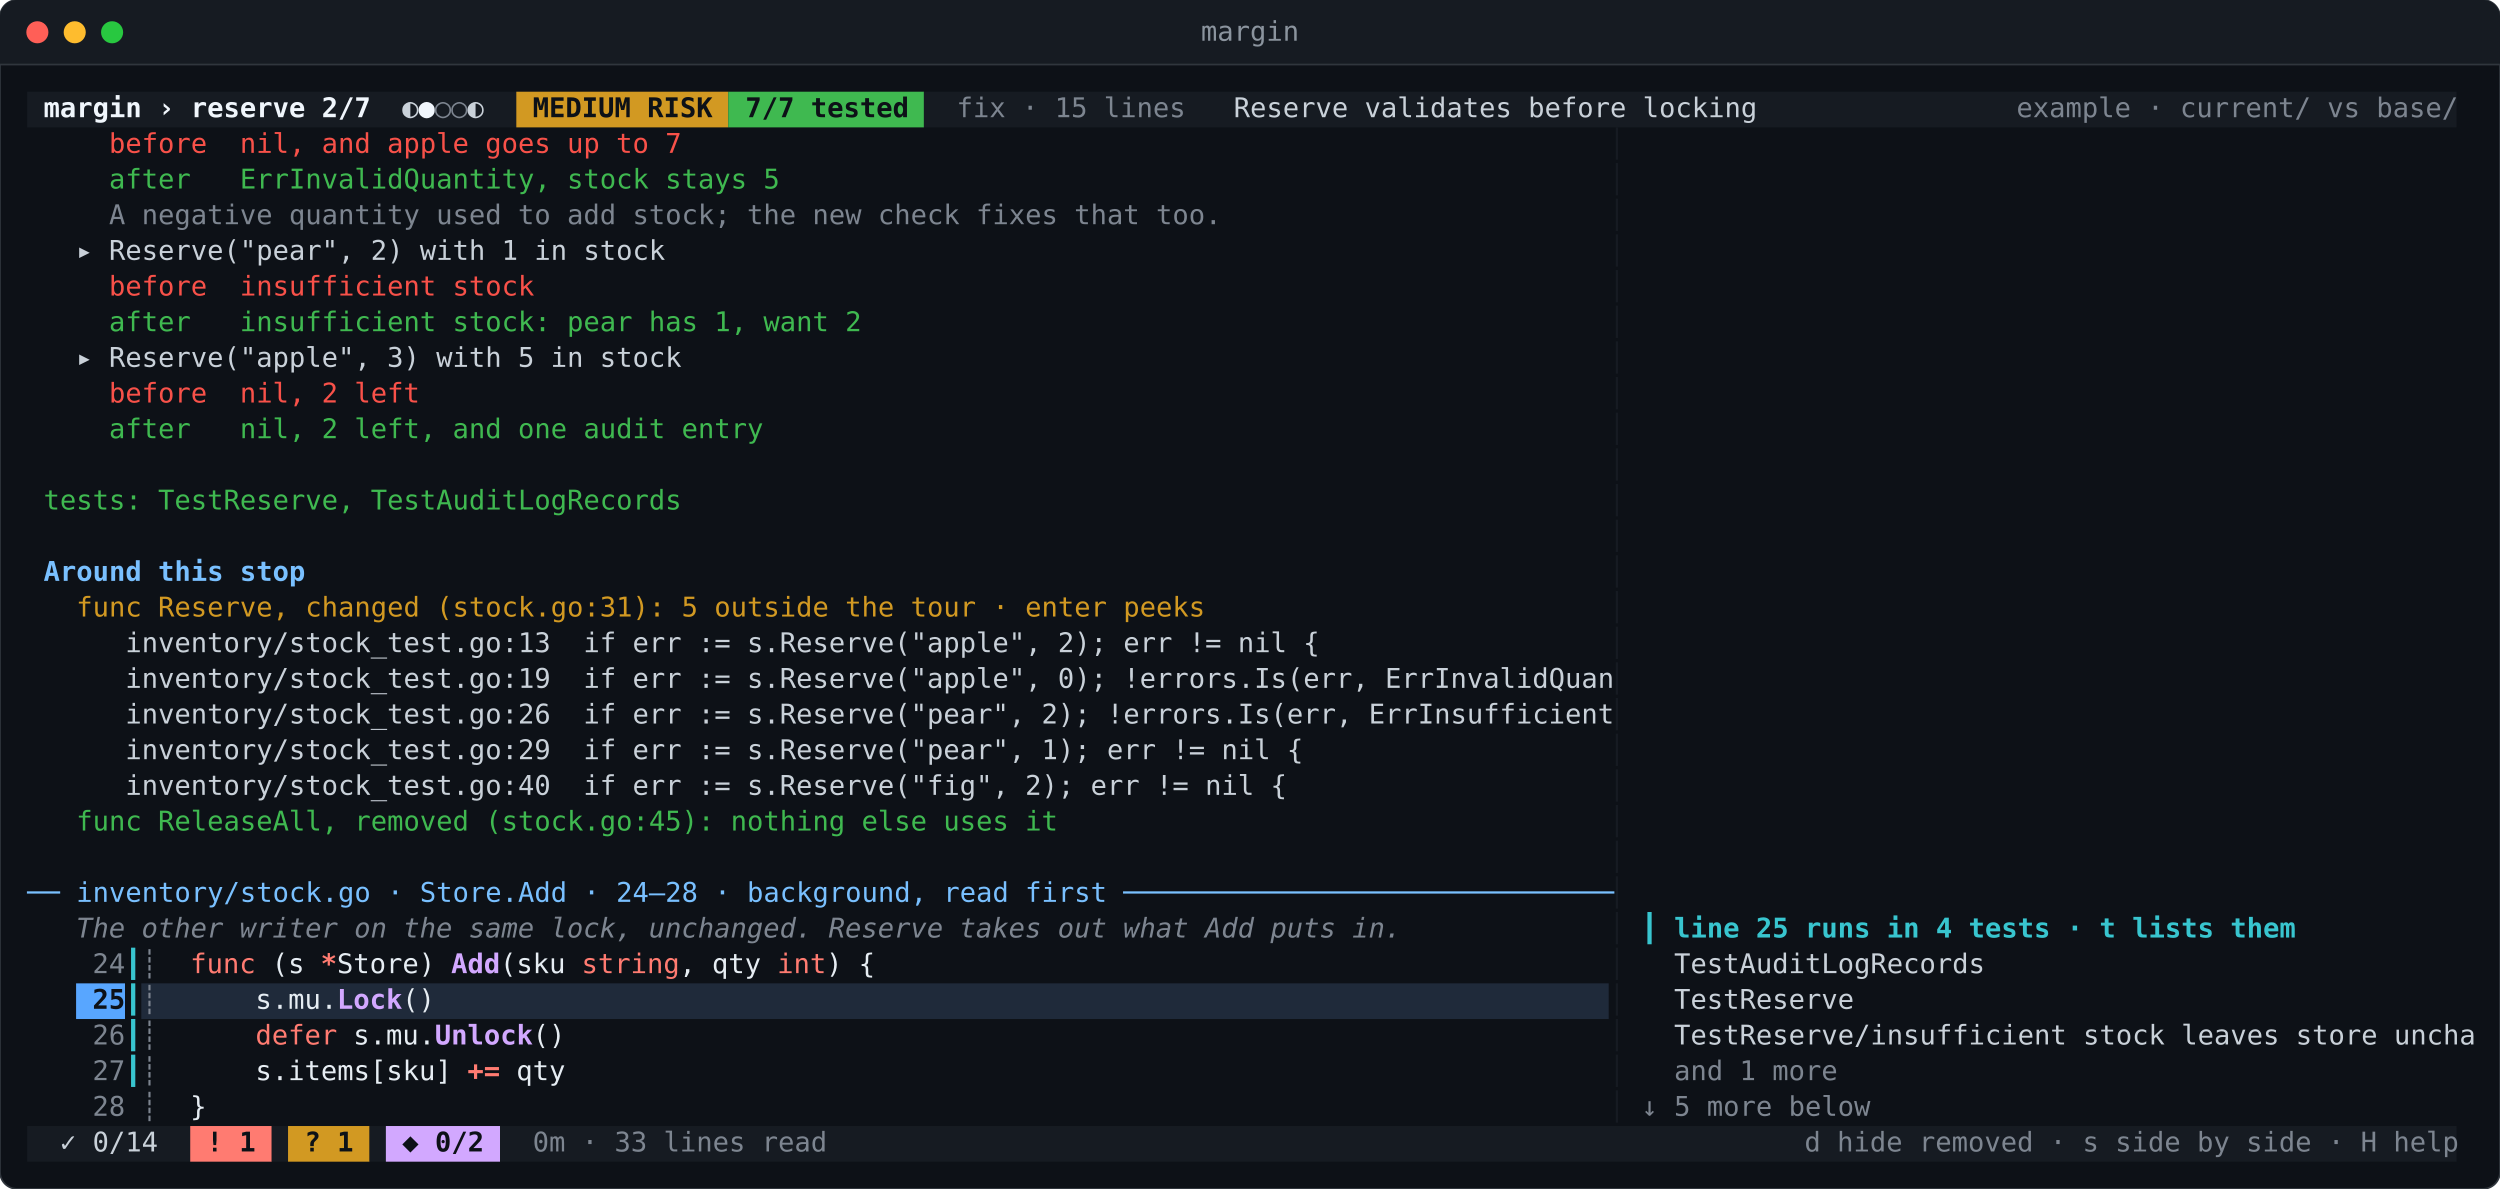
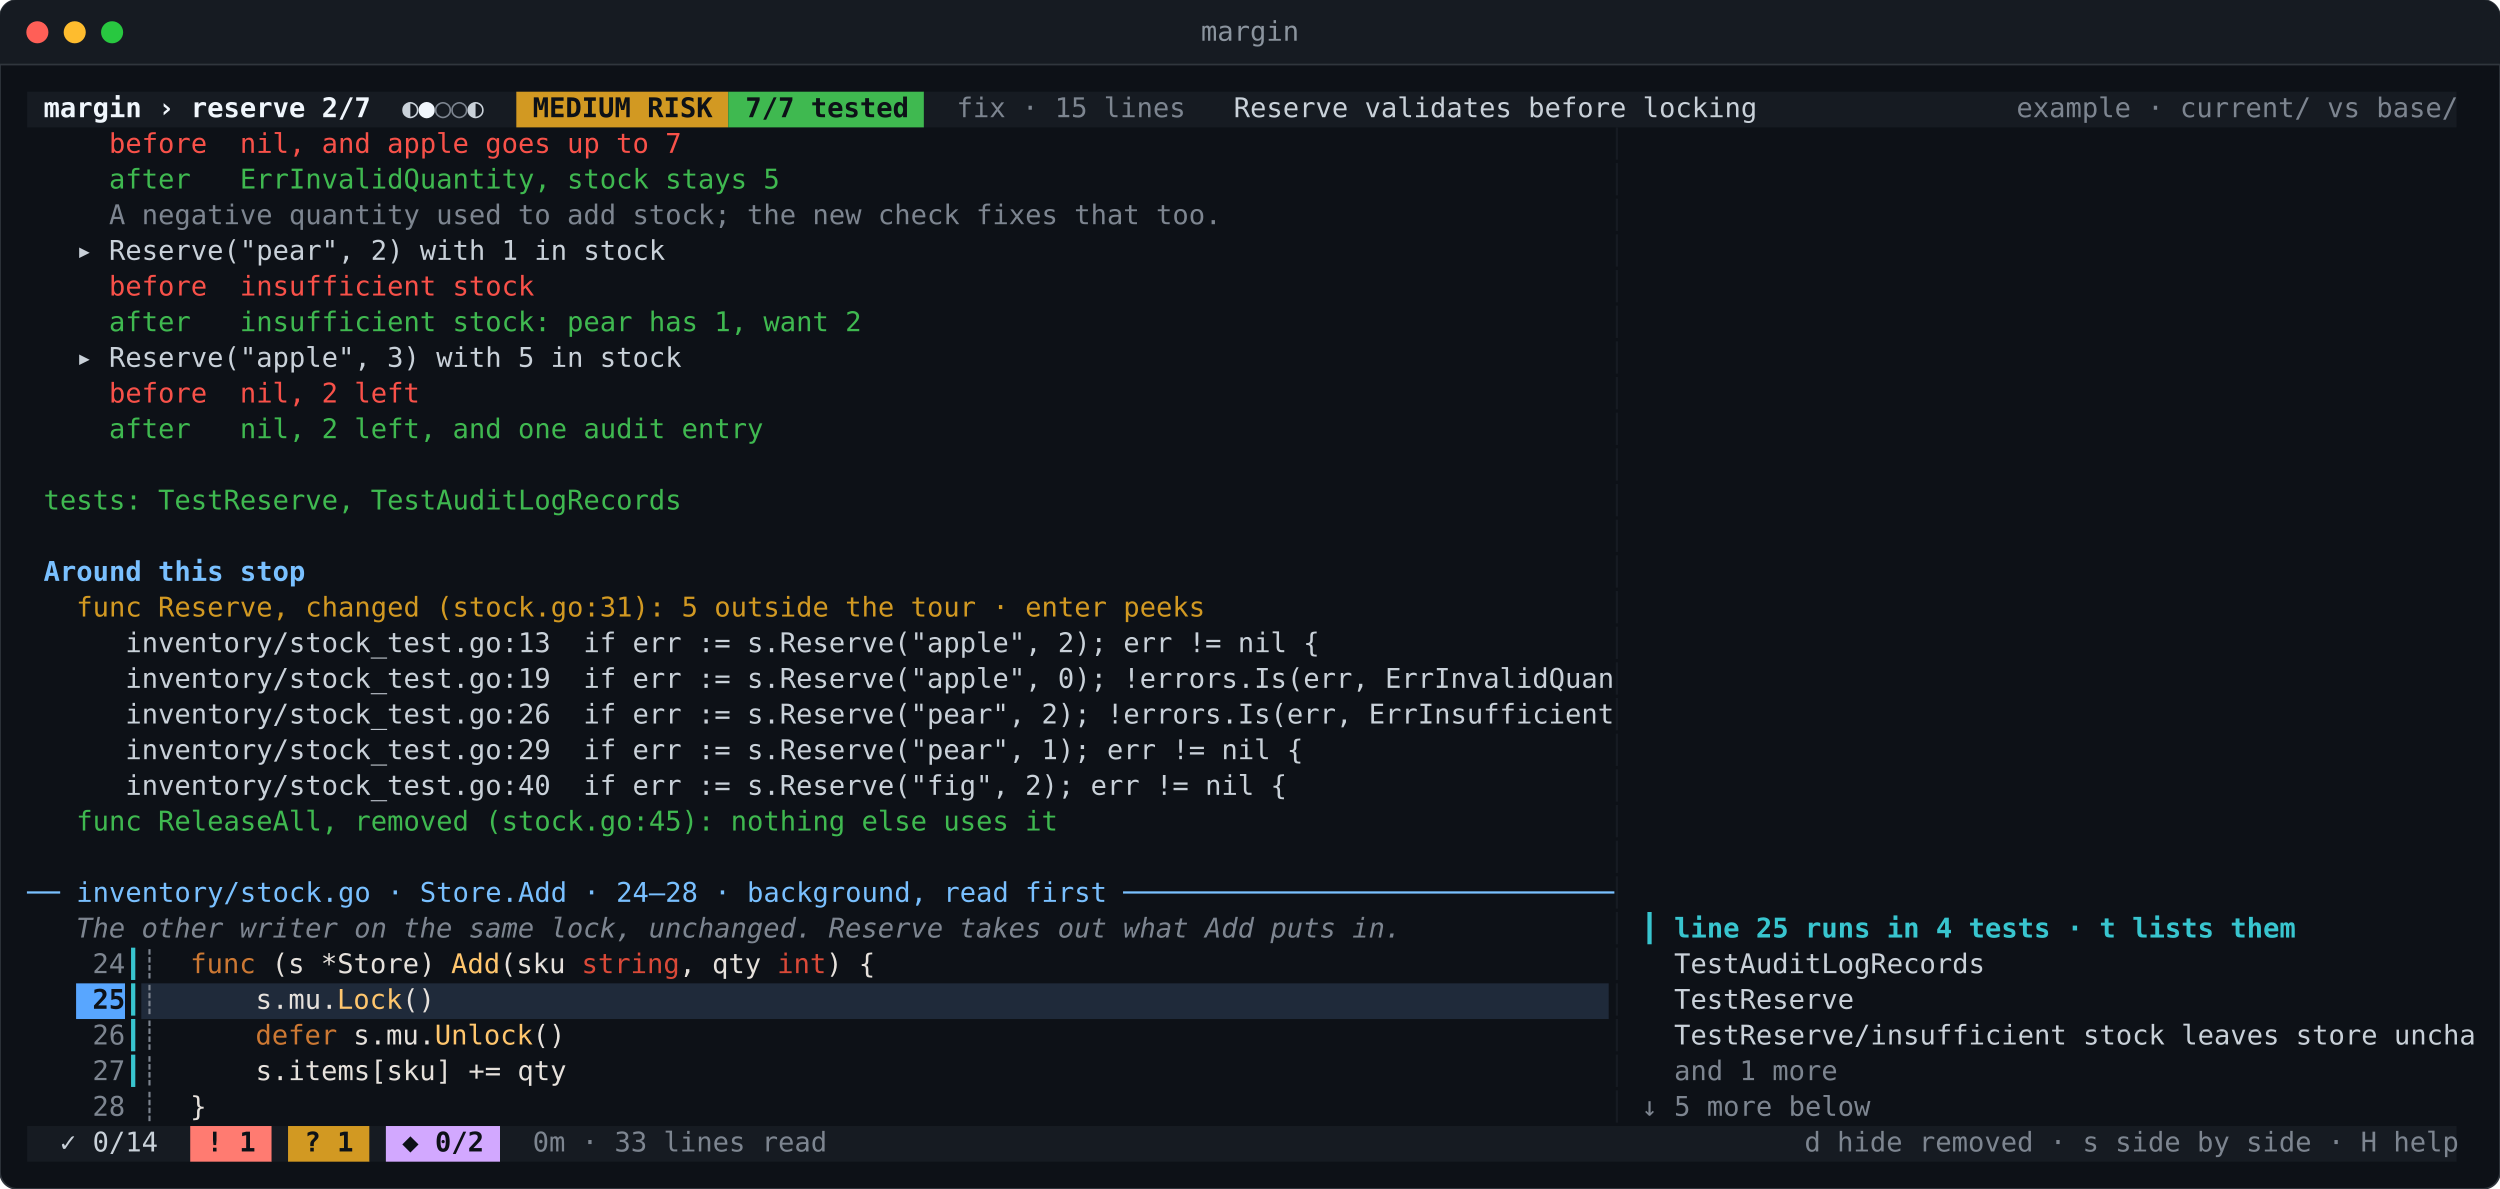
<svg xmlns="http://www.w3.org/2000/svg" xml:space="preserve" width="1472" height="700" viewBox="0 0 1472 700">
  <style>text{font-family:"JetBrains Mono","SF Mono",Menlo,Consolas,"DejaVu Sans Mono",monospace;font-size:16px;white-space:pre}</style>
  <rect width="1472" height="700" rx="10" fill="#0d1117" stroke="#30363d" />
  <rect width="1472" height="38" rx="10" fill="#161b22" />
  <rect y="28" width="1472" height="10" fill="#161b22" />
  <line x1="0" y1="38" x2="1472" y2="38" stroke="#30363d" />
  <circle cx="22" cy="19.0" r="6.5" fill="#ff5f57" />
  <circle cx="44" cy="19.0" r="6.5" fill="#febc2e" />
  <circle cx="66" cy="19.0" r="6.5" fill="#28c840" />
  <text x="736.0" y="24.0" text-anchor="middle" fill="#8b949e">margin</text>
  <rect x="16.0" y="54" width="288.0" height="21" fill="#161b22" />
  <rect x="304.0" y="54" width="124.8" height="21" fill="#d29922" />
  <rect x="428.8" y="54" width="115.2" height="21" fill="#3fb950" />
  <rect x="544.0" y="54" width="902.4" height="21" fill="#161b22" />
  <text x="16.0" y="69" textLength="220.8" lengthAdjust="spacingAndGlyphs" fill="#f0f6fc" font-weight="bold"> margin › reserve 2/7  </text>
  <text x="236.8" y="69" textLength="9.6" lengthAdjust="spacingAndGlyphs" fill="#c9d1d9">◐</text>
  <text x="246.4" y="69" textLength="9.6" lengthAdjust="spacingAndGlyphs" fill="#f0f6fc">●</text>
  <text x="256.0" y="69" textLength="19.2" lengthAdjust="spacingAndGlyphs" fill="#7d8590">○○</text>
  <text x="275.2" y="69" textLength="9.6" lengthAdjust="spacingAndGlyphs" fill="#c9d1d9">◐</text>
  <text x="304.0" y="69" textLength="240.0" lengthAdjust="spacingAndGlyphs" fill="#0d1117" font-weight="bold"> MEDIUM RISK  7/7 tested </text>
  <text x="553.6" y="69" textLength="172.8" lengthAdjust="spacingAndGlyphs" fill="#7d8590"> fix · 15 lines   </text>
  <text x="726.4" y="69" textLength="307.2" lengthAdjust="spacingAndGlyphs" fill="#c9d1d9">Reserve validates before locking</text>
  <text x="1168.0" y="69" textLength="278.4" lengthAdjust="spacingAndGlyphs" fill="#7d8590">  example · current/ vs base/</text>
  <text x="16.0" y="90" textLength="384.0" lengthAdjust="spacingAndGlyphs" fill="#f85149">     before  nil, and apple goes up to 7</text>
  <text x="947.2" y="90" textLength="9.6" lengthAdjust="spacingAndGlyphs" fill="#161b22">│</text>
  <text x="16.0" y="111" textLength="441.6" lengthAdjust="spacingAndGlyphs" fill="#3fb950">     after   ErrInvalidQuantity, stock stays 5</text>
  <text x="947.2" y="111" textLength="9.6" lengthAdjust="spacingAndGlyphs" fill="#161b22">│</text>
  <text x="16.0" y="132" textLength="700.8" lengthAdjust="spacingAndGlyphs" fill="#7d8590">     A negative quantity used to add stock; the new check fixes that too.</text>
  <text x="947.2" y="132" textLength="9.6" lengthAdjust="spacingAndGlyphs" fill="#161b22">│</text>
  <text x="16.0" y="153" textLength="374.4" lengthAdjust="spacingAndGlyphs" fill="#c9d1d9">   ▸ Reserve("pear", 2) with 1 in stock</text>
  <text x="947.2" y="153" textLength="9.6" lengthAdjust="spacingAndGlyphs" fill="#161b22">│</text>
  <text x="16.0" y="174" textLength="297.6" lengthAdjust="spacingAndGlyphs" fill="#f85149">     before  insufficient stock</text>
  <text x="947.2" y="174" textLength="9.6" lengthAdjust="spacingAndGlyphs" fill="#161b22">│</text>
  <text x="16.0" y="195" textLength="489.6" lengthAdjust="spacingAndGlyphs" fill="#3fb950">     after   insufficient stock: pear has 1, want 2</text>
  <text x="947.2" y="195" textLength="9.6" lengthAdjust="spacingAndGlyphs" fill="#161b22">│</text>
  <text x="16.0" y="216" textLength="384.0" lengthAdjust="spacingAndGlyphs" fill="#c9d1d9">   ▸ Reserve("apple", 3) with 5 in stock</text>
  <text x="947.2" y="216" textLength="9.6" lengthAdjust="spacingAndGlyphs" fill="#161b22">│</text>
  <text x="16.0" y="237" textLength="230.4" lengthAdjust="spacingAndGlyphs" fill="#f85149">     before  nil, 2 left</text>
  <text x="947.2" y="237" textLength="9.6" lengthAdjust="spacingAndGlyphs" fill="#161b22">│</text>
  <text x="16.0" y="258" textLength="432.0" lengthAdjust="spacingAndGlyphs" fill="#3fb950">     after   nil, 2 left, and one audit entry</text>
  <text x="947.2" y="258" textLength="9.6" lengthAdjust="spacingAndGlyphs" fill="#161b22">│</text>
  <text x="947.2" y="279" textLength="9.6" lengthAdjust="spacingAndGlyphs" fill="#161b22">│</text>
  <text x="16.0" y="300" textLength="384.0" lengthAdjust="spacingAndGlyphs" fill="#3fb950"> tests: TestReserve, TestAuditLogRecords</text>
  <text x="947.2" y="300" textLength="9.6" lengthAdjust="spacingAndGlyphs" fill="#161b22">│</text>
  <text x="947.2" y="321" textLength="9.6" lengthAdjust="spacingAndGlyphs" fill="#161b22">│</text>
  <text x="16.0" y="342" textLength="163.2" lengthAdjust="spacingAndGlyphs" fill="#79c0ff" font-weight="bold"> Around this stop</text>
  <text x="947.2" y="342" textLength="9.6" lengthAdjust="spacingAndGlyphs" fill="#161b22">│</text>
  <text x="16.0" y="363" textLength="691.2" lengthAdjust="spacingAndGlyphs" fill="#d29922">   func Reserve, changed (stock.go:31): 5 outside the tour · enter peeks</text>
  <text x="947.2" y="363" textLength="9.6" lengthAdjust="spacingAndGlyphs" fill="#161b22">│</text>
  <text x="16.0" y="384" textLength="758.4" lengthAdjust="spacingAndGlyphs" fill="#c9d1d9">      inventory/stock_test.go:13  if err := s.Reserve("apple", 2); err != nil {</text>
  <text x="947.2" y="384" textLength="9.6" lengthAdjust="spacingAndGlyphs" fill="#161b22">│</text>
  <text x="16.0" y="405" textLength="931.2" lengthAdjust="spacingAndGlyphs" fill="#c9d1d9">      inventory/stock_test.go:19  if err := s.Reserve("apple", 0); !errors.Is(err, ErrInvalidQuan</text>
  <text x="947.2" y="405" textLength="9.6" lengthAdjust="spacingAndGlyphs" fill="#161b22">│</text>
  <text x="16.0" y="426" textLength="931.2" lengthAdjust="spacingAndGlyphs" fill="#c9d1d9">      inventory/stock_test.go:26  if err := s.Reserve("pear", 2); !errors.Is(err, ErrInsufficient</text>
  <text x="947.2" y="426" textLength="9.6" lengthAdjust="spacingAndGlyphs" fill="#161b22">│</text>
  <text x="16.0" y="447" textLength="748.8" lengthAdjust="spacingAndGlyphs" fill="#c9d1d9">      inventory/stock_test.go:29  if err := s.Reserve("pear", 1); err != nil {</text>
  <text x="947.2" y="447" textLength="9.6" lengthAdjust="spacingAndGlyphs" fill="#161b22">│</text>
  <text x="16.0" y="468" textLength="739.2" lengthAdjust="spacingAndGlyphs" fill="#c9d1d9">      inventory/stock_test.go:40  if err := s.Reserve("fig", 2); err != nil {</text>
  <text x="947.2" y="468" textLength="9.6" lengthAdjust="spacingAndGlyphs" fill="#161b22">│</text>
  <text x="16.0" y="489" textLength="604.8" lengthAdjust="spacingAndGlyphs" fill="#3fb950">   func ReleaseAll, removed (stock.go:45): nothing else uses it</text>
  <text x="947.2" y="489" textLength="9.6" lengthAdjust="spacingAndGlyphs" fill="#161b22">│</text>
  <text x="947.2" y="510" textLength="9.6" lengthAdjust="spacingAndGlyphs" fill="#161b22">│</text>
  <text x="16.0" y="531" textLength="931.2" lengthAdjust="spacingAndGlyphs" fill="#79c0ff">── inventory/stock.go · Store.Add · 24–28 · background, read first ──────────────────────────────</text>
  <text x="947.2" y="531" textLength="9.6" lengthAdjust="spacingAndGlyphs" fill="#161b22">│</text>
  <text x="44.8" y="552" textLength="777.6" lengthAdjust="spacingAndGlyphs" fill="#7d8590" font-style="italic">The other writer on the same lock, unchanged. Reserve takes out what Add puts in.</text>
  <text x="947.2" y="552" textLength="9.6" lengthAdjust="spacingAndGlyphs" fill="#161b22">│</text>
  <text x="956.8" y="552" textLength="393.6" lengthAdjust="spacingAndGlyphs" fill="#38c5cf" font-weight="bold"> ┃ line 25 runs in 4 tests · t lists them</text>
  <text x="44.8" y="573" textLength="28.8" lengthAdjust="spacingAndGlyphs" fill="#7d8590"> 24</text>
  <text x="73.6" y="573" textLength="9.6" lengthAdjust="spacingAndGlyphs" fill="#38c5cf">┃</text>
  <text x="83.2" y="573" textLength="28.8" lengthAdjust="spacingAndGlyphs" fill="#7d8590" font-weight="bold">┊  </text>
-   <text x="112.0" y="573" textLength="38.4" lengthAdjust="spacingAndGlyphs" fill="#ff7b71">func</text>
-   <text x="160.0" y="573" textLength="19.2" lengthAdjust="spacingAndGlyphs" fill="#e6edf3">(s</text>
-   <text x="188.8" y="573" textLength="9.6" lengthAdjust="spacingAndGlyphs" fill="#ff7b71" font-weight="bold">*</text>
-   <text x="198.4" y="573" textLength="57.6" lengthAdjust="spacingAndGlyphs" fill="#e6edf3">Store)</text>
-   <text x="265.6" y="573" textLength="28.8" lengthAdjust="spacingAndGlyphs" fill="#d2a8ff" font-weight="bold">Add</text>
-   <text x="294.4" y="573" textLength="38.4" lengthAdjust="spacingAndGlyphs" fill="#e6edf3">(sku</text>
-   <text x="342.4" y="573" textLength="57.6" lengthAdjust="spacingAndGlyphs" fill="#ff7b71">string</text>
-   <text x="400.0" y="573" textLength="9.6" lengthAdjust="spacingAndGlyphs" fill="#e6edf3">,</text>
-   <text x="419.2" y="573" textLength="28.8" lengthAdjust="spacingAndGlyphs" fill="#e6edf3">qty</text>
-   <text x="457.6" y="573" textLength="28.8" lengthAdjust="spacingAndGlyphs" fill="#ff7b71">int</text>
-   <text x="486.4" y="573" textLength="9.6" lengthAdjust="spacingAndGlyphs" fill="#e6edf3">)</text>
-   <text x="505.6" y="573" textLength="9.6" lengthAdjust="spacingAndGlyphs" fill="#e6edf3">{</text>
+   <text x="112.0" y="573" textLength="38.4" lengthAdjust="spacingAndGlyphs" fill="#cc7833">func</text>
+   <text x="150.4" y="573" textLength="115.2" lengthAdjust="spacingAndGlyphs" fill="#e6e1dc"> (s *Store) </text>
+   <text x="265.6" y="573" textLength="28.8" lengthAdjust="spacingAndGlyphs" fill="#ffc66d">Add</text>
+   <text x="294.4" y="573" textLength="48.0" lengthAdjust="spacingAndGlyphs" fill="#e6e1dc">(sku </text>
+   <text x="342.4" y="573" textLength="57.6" lengthAdjust="spacingAndGlyphs" fill="#da4938">string</text>
+   <text x="400.0" y="573" textLength="57.6" lengthAdjust="spacingAndGlyphs" fill="#e6e1dc">, qty </text>
+   <text x="457.6" y="573" textLength="28.8" lengthAdjust="spacingAndGlyphs" fill="#da4938">int</text>
+   <text x="486.4" y="573" textLength="28.8" lengthAdjust="spacingAndGlyphs" fill="#e6e1dc">) {</text>
  <text x="947.2" y="573" textLength="9.6" lengthAdjust="spacingAndGlyphs" fill="#161b22">│</text>
  <text x="956.8" y="573" textLength="211.2" lengthAdjust="spacingAndGlyphs" fill="#c9d1d9">   TestAuditLogRecords</text>
  <rect x="44.8" y="579" width="28.8" height="21" fill="#58a6ff" />
  <rect x="83.2" y="579" width="864.0" height="21" fill="#1f2a3a" />
  <text x="44.8" y="594" textLength="28.8" lengthAdjust="spacingAndGlyphs" fill="#0d1117" font-weight="bold"> 25</text>
  <text x="73.6" y="594" textLength="9.6" lengthAdjust="spacingAndGlyphs" fill="#38c5cf">┃</text>
  <text x="83.2" y="594" textLength="28.8" lengthAdjust="spacingAndGlyphs" fill="#7d8590" font-weight="bold">┊  </text>
-   <text x="150.4" y="594" textLength="48.0" lengthAdjust="spacingAndGlyphs" fill="#e6edf3">s.mu.</text>
-   <text x="198.4" y="594" textLength="38.4" lengthAdjust="spacingAndGlyphs" fill="#d2a8ff" font-weight="bold">Lock</text>
-   <text x="236.8" y="594" textLength="19.2" lengthAdjust="spacingAndGlyphs" fill="#e6edf3">()</text>
+   <text x="112.0" y="594" textLength="86.4" lengthAdjust="spacingAndGlyphs" fill="#e6e1dc">    s.mu.</text>
+   <text x="198.4" y="594" textLength="38.4" lengthAdjust="spacingAndGlyphs" fill="#ffc66d">Lock</text>
+   <text x="236.8" y="594" textLength="19.2" lengthAdjust="spacingAndGlyphs" fill="#e6e1dc">()</text>
  <text x="947.2" y="594" textLength="9.6" lengthAdjust="spacingAndGlyphs" fill="#161b22">│</text>
  <text x="956.8" y="594" textLength="134.4" lengthAdjust="spacingAndGlyphs" fill="#c9d1d9">   TestReserve</text>
  <text x="44.8" y="615" textLength="28.8" lengthAdjust="spacingAndGlyphs" fill="#7d8590"> 26</text>
  <text x="73.6" y="615" textLength="9.6" lengthAdjust="spacingAndGlyphs" fill="#38c5cf">┃</text>
  <text x="83.2" y="615" textLength="28.8" lengthAdjust="spacingAndGlyphs" fill="#7d8590" font-weight="bold">┊  </text>
-   <text x="150.4" y="615" textLength="48.0" lengthAdjust="spacingAndGlyphs" fill="#ff7b71">defer</text>
-   <text x="208.0" y="615" textLength="48.0" lengthAdjust="spacingAndGlyphs" fill="#e6edf3">s.mu.</text>
-   <text x="256.0" y="615" textLength="57.6" lengthAdjust="spacingAndGlyphs" fill="#d2a8ff" font-weight="bold">Unlock</text>
-   <text x="313.6" y="615" textLength="19.2" lengthAdjust="spacingAndGlyphs" fill="#e6edf3">()</text>
+   <text x="150.4" y="615" textLength="48.0" lengthAdjust="spacingAndGlyphs" fill="#cc7833">defer</text>
+   <text x="198.4" y="615" textLength="57.6" lengthAdjust="spacingAndGlyphs" fill="#e6e1dc"> s.mu.</text>
+   <text x="256.0" y="615" textLength="57.6" lengthAdjust="spacingAndGlyphs" fill="#ffc66d">Unlock</text>
+   <text x="313.6" y="615" textLength="19.2" lengthAdjust="spacingAndGlyphs" fill="#e6e1dc">()</text>
  <text x="947.2" y="615" textLength="9.6" lengthAdjust="spacingAndGlyphs" fill="#161b22">│</text>
  <text x="956.8" y="615" textLength="499.2" lengthAdjust="spacingAndGlyphs" fill="#c9d1d9">   TestReserve/insufficient stock leaves store uncha</text>
  <text x="44.8" y="636" textLength="28.8" lengthAdjust="spacingAndGlyphs" fill="#7d8590"> 27</text>
  <text x="73.6" y="636" textLength="9.6" lengthAdjust="spacingAndGlyphs" fill="#38c5cf">┃</text>
  <text x="83.2" y="636" textLength="28.8" lengthAdjust="spacingAndGlyphs" fill="#7d8590" font-weight="bold">┊  </text>
-   <text x="150.4" y="636" textLength="115.2" lengthAdjust="spacingAndGlyphs" fill="#e6edf3">s.items[sku]</text>
-   <text x="275.2" y="636" textLength="19.2" lengthAdjust="spacingAndGlyphs" fill="#ff7b71" font-weight="bold">+=</text>
-   <text x="304.0" y="636" textLength="28.8" lengthAdjust="spacingAndGlyphs" fill="#e6edf3">qty</text>
+   <text x="112.0" y="636" textLength="220.8" lengthAdjust="spacingAndGlyphs" fill="#e6e1dc">    s.items[sku] += qty</text>
  <text x="947.2" y="636" textLength="9.6" lengthAdjust="spacingAndGlyphs" fill="#161b22">│</text>
  <text x="956.8" y="636" textLength="124.8" lengthAdjust="spacingAndGlyphs" fill="#7d8590">   and 1 more</text>
  <text x="44.8" y="657" textLength="28.8" lengthAdjust="spacingAndGlyphs" fill="#7d8590"> 28</text>
  <text x="83.2" y="657" textLength="28.8" lengthAdjust="spacingAndGlyphs" fill="#7d8590" font-weight="bold">┊  </text>
-   <text x="112.0" y="657" textLength="9.6" lengthAdjust="spacingAndGlyphs" fill="#e6edf3">}</text>
+   <text x="112.0" y="657" textLength="9.6" lengthAdjust="spacingAndGlyphs" fill="#e6e1dc">}</text>
  <text x="947.2" y="657" textLength="9.6" lengthAdjust="spacingAndGlyphs" fill="#161b22">│</text>
  <text x="956.8" y="657" textLength="144.0" lengthAdjust="spacingAndGlyphs" fill="#7d8590"> ↓ 5 more below</text>
  <rect x="16.0" y="663" width="96.0" height="21" fill="#161b22" />
  <rect x="112.0" y="663" width="48.0" height="21" fill="#ff7b71" />
  <rect x="160.0" y="663" width="9.6" height="21" fill="#161b22" />
  <rect x="169.6" y="663" width="48.0" height="21" fill="#d29922" />
  <rect x="217.6" y="663" width="9.6" height="21" fill="#161b22" />
  <rect x="227.2" y="663" width="67.2" height="21" fill="#d2a8ff" />
  <rect x="294.4" y="663" width="1152.0" height="21" fill="#161b22" />
  <text x="25.6" y="678" textLength="76.8" lengthAdjust="spacingAndGlyphs" fill="#c9d1d9"> ✓ 0/14 </text>
  <text x="112.0" y="678" textLength="48.0" lengthAdjust="spacingAndGlyphs" fill="#0d1117" font-weight="bold"> ! 1 </text>
  <text x="169.6" y="678" textLength="48.0" lengthAdjust="spacingAndGlyphs" fill="#0d1117" font-weight="bold"> ? 1 </text>
  <text x="227.2" y="678" textLength="67.2" lengthAdjust="spacingAndGlyphs" fill="#0d1117" font-weight="bold"> ◆ 0/2 </text>
  <text x="304.0" y="678" textLength="192.0" lengthAdjust="spacingAndGlyphs" fill="#7d8590"> 0m · 33 lines read </text>
  <text x="1052.8" y="678" textLength="393.6" lengthAdjust="spacingAndGlyphs" fill="#7d8590"> d hide removed · s side by side · H help</text>
</svg>
